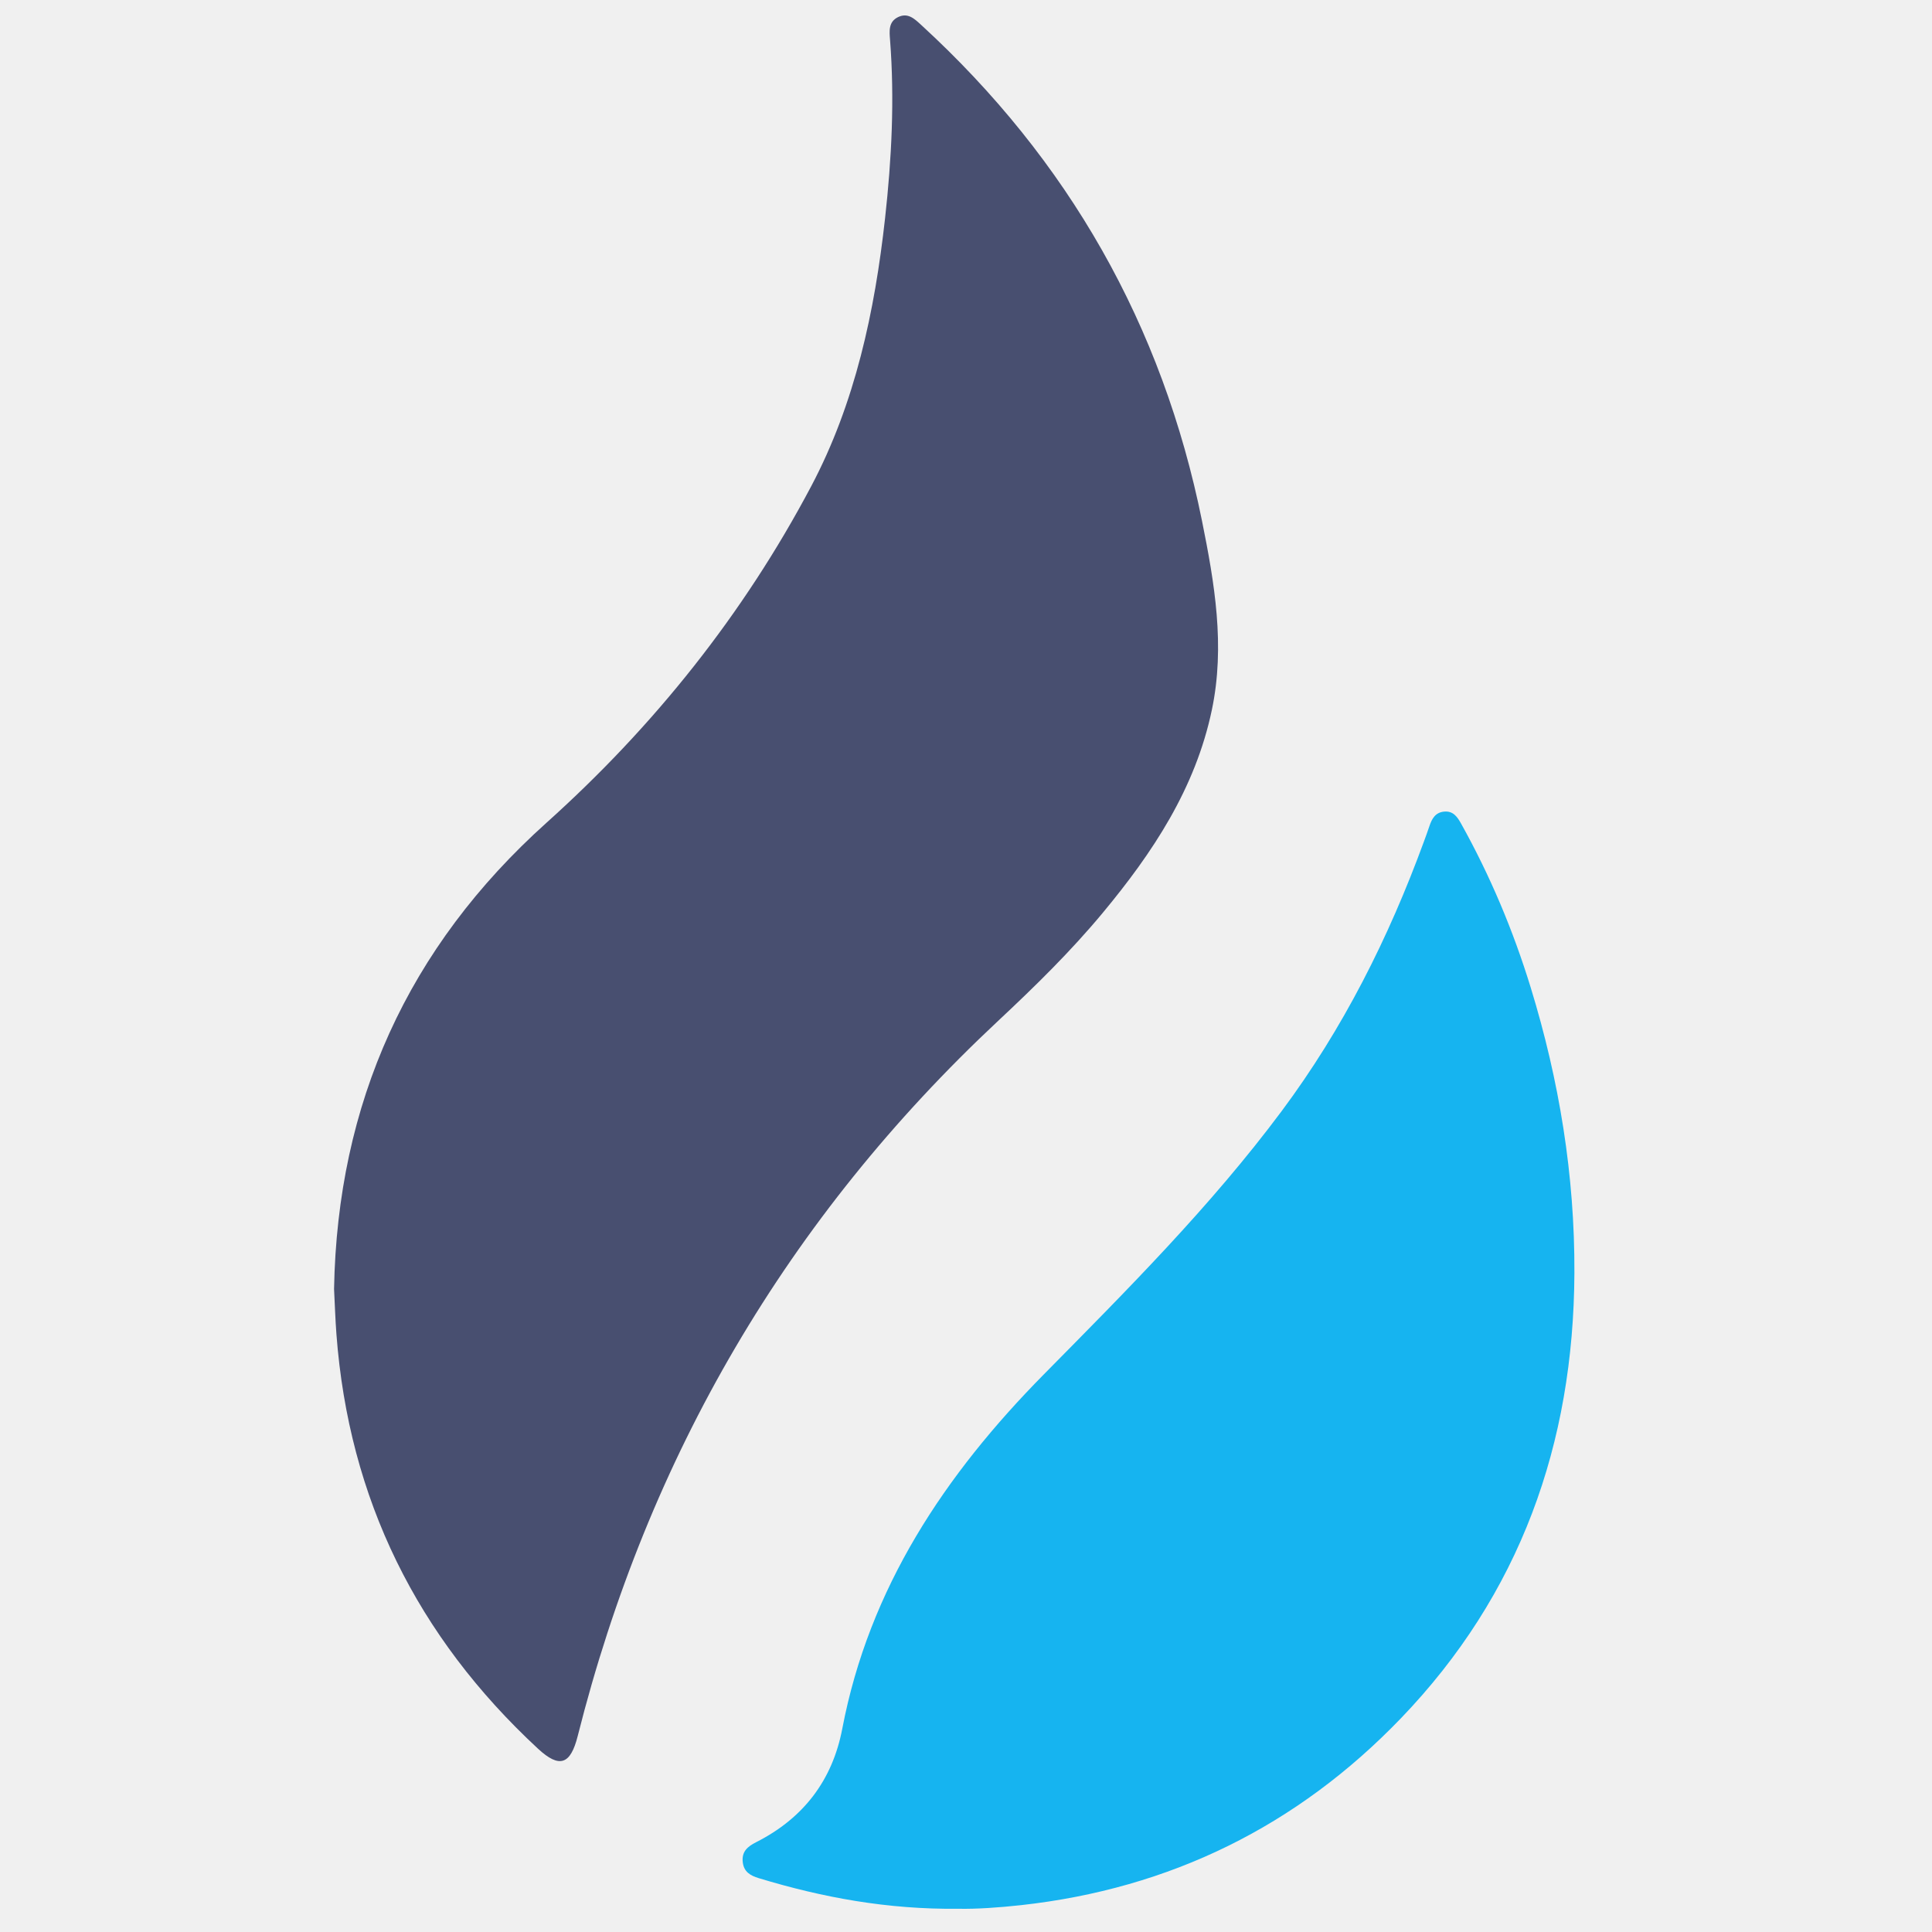
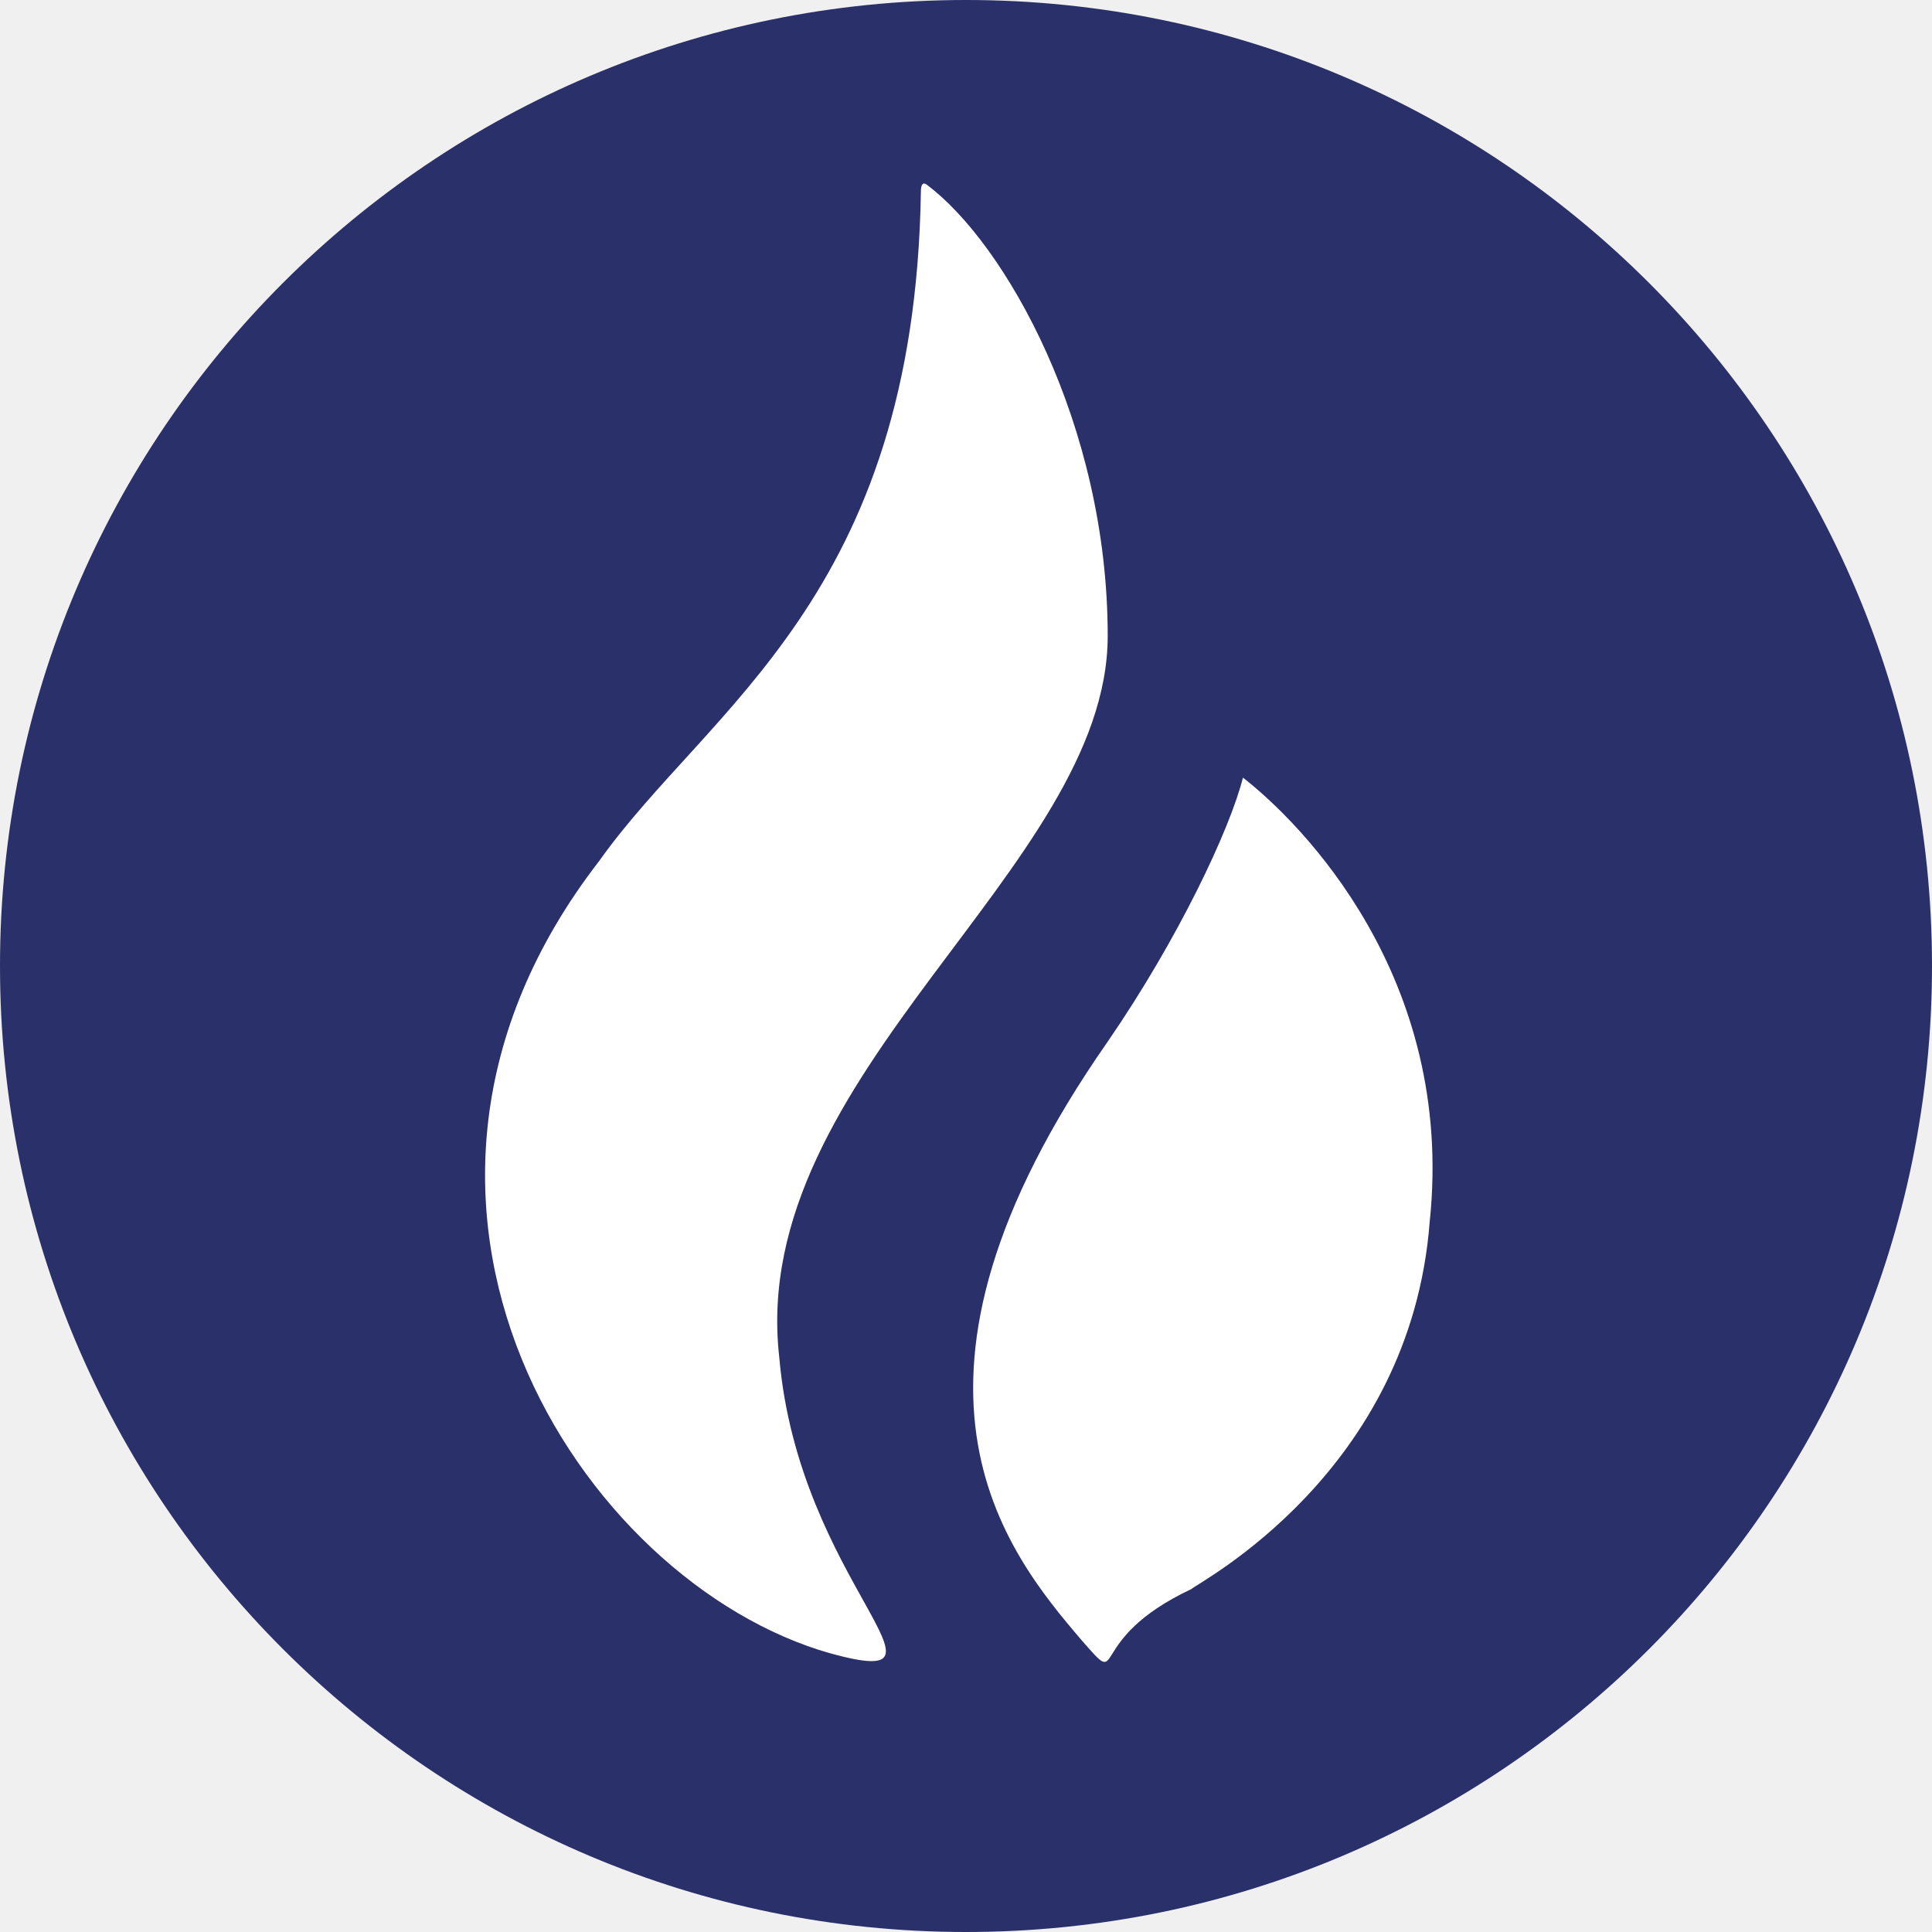
- <svg xmlns="http://www.w3.org/2000/svg" version="1.1" id="Layer_1" x="0px" y="0px" viewBox="0 0 500 500" style="enable-background:new 0 0 500 500;" xml:space="preserve">
-   <g>
-     <path style="fill:#484F70;" d="M86.453,333.579c0.872-48.056,19.028-88.382,55.016-120.685   c27.877-25.022,50.977-53.996,68.468-87.051c11.389-21.524,16.451-45.266,19.122-69.405c1.694-15.308,2.481-30.674,1.287-46.079   c-0.178-2.298-0.458-4.727,2.105-5.948c2.539-1.209,4.248,0.483,5.963,2.055c38.094,34.928,62.438,77.695,72.663,128.342   c3.252,16.109,6.029,32.334,2.552,48.91c-4.27,20.354-15.309,36.96-28.286,52.58c-8.299,9.989-17.553,19.04-27.023,27.898   c-54.497,50.969-90.593,112.771-108.805,185.076c-1.872,7.434-4.719,8.443-10.296,3.276   c-31.266-28.972-48.932-64.593-52.149-107.218C86.78,341.495,86.662,337.649,86.453,333.579z" />
-     <path style="fill:#16B4F0;" d="M248.078,493.988c-18.416,0.205-35.204-2.914-51.705-7.919c-2.182-0.662-3.847-1.622-4.146-4.109   c-0.328-2.735,1.194-4.056,3.449-5.197c12.179-6.16,19.742-15.944,22.306-29.377c6.967-36.494,26.611-65.798,52.138-91.674   c21.521-21.815,43.175-43.482,61.551-68.133c15.92-21.355,27.715-44.872,36.845-69.802c0.481-1.313,0.964-2.626,1.407-3.953   c0.64-1.918,1.526-3.573,3.832-3.782c2.343-0.213,3.409,1.378,4.38,3.118c7.526,13.492,13.481,27.66,18.011,42.414   c7.388,24.061,11.417,48.634,11.308,73.869c-0.192,44.234-14.072,83.22-44.962,115.313c-26.812,27.856-59.657,44.026-98.232,48.293   C258.505,493.683,252.759,494.076,248.078,493.988z" />
+ <svg xmlns="http://www.w3.org/2000/svg" width="220" height="220" viewBox="0 0 220 220" fill="none">
+   <g clip-path="url(#clip0_108_212)">
+     <path d="M110 220C170.751 220 220 170.751 220 110C220 49.249 170.751 0 110 0C49.249 0 0 49.249 0 110C0 170.751 49.249 220 110 220Z" fill="#2A3069" style="fill:#2A3069;fill:color(display-p3 0.165 0.188 0.412);fill-opacity:1;" />
+     <path d="M126.136 72.414C126.136 48.214 114.4 27.685 105.6 21.085C105.6 21.085 104.864 20.349 104.864 21.814C104.136 68.014 80.664 80.485 68.2 98.085C38.136 136.95 66 180.214 94.6 188.285C110.736 192.685 90.936 180.214 88.736 154.55C85.064 122.285 126.136 98.814 126.136 72.414Z" fill="white" style="fill:white;fill-opacity:1;" />
+     <path d="M141.536 88.549C140.064 94.414 134.2 106.885 126.136 118.614C99 157.485 114.4 176.549 123.2 186.814C128.336 192.685 123.2 186.814 135.664 180.949C136.4 180.214 160.6 167.749 162.8 139.149C165.736 111.285 148.136 93.685 141.536 88.549Z" fill="white" style="fill:white;fill-opacity:1;" />
  </g>
+   <defs>
+     <clipPath id="clip0_108_212">
+       <rect width="220" height="220" fill="white" style="fill:white;fill-opacity:1;" />
+     </clipPath>
+   </defs>
</svg>
